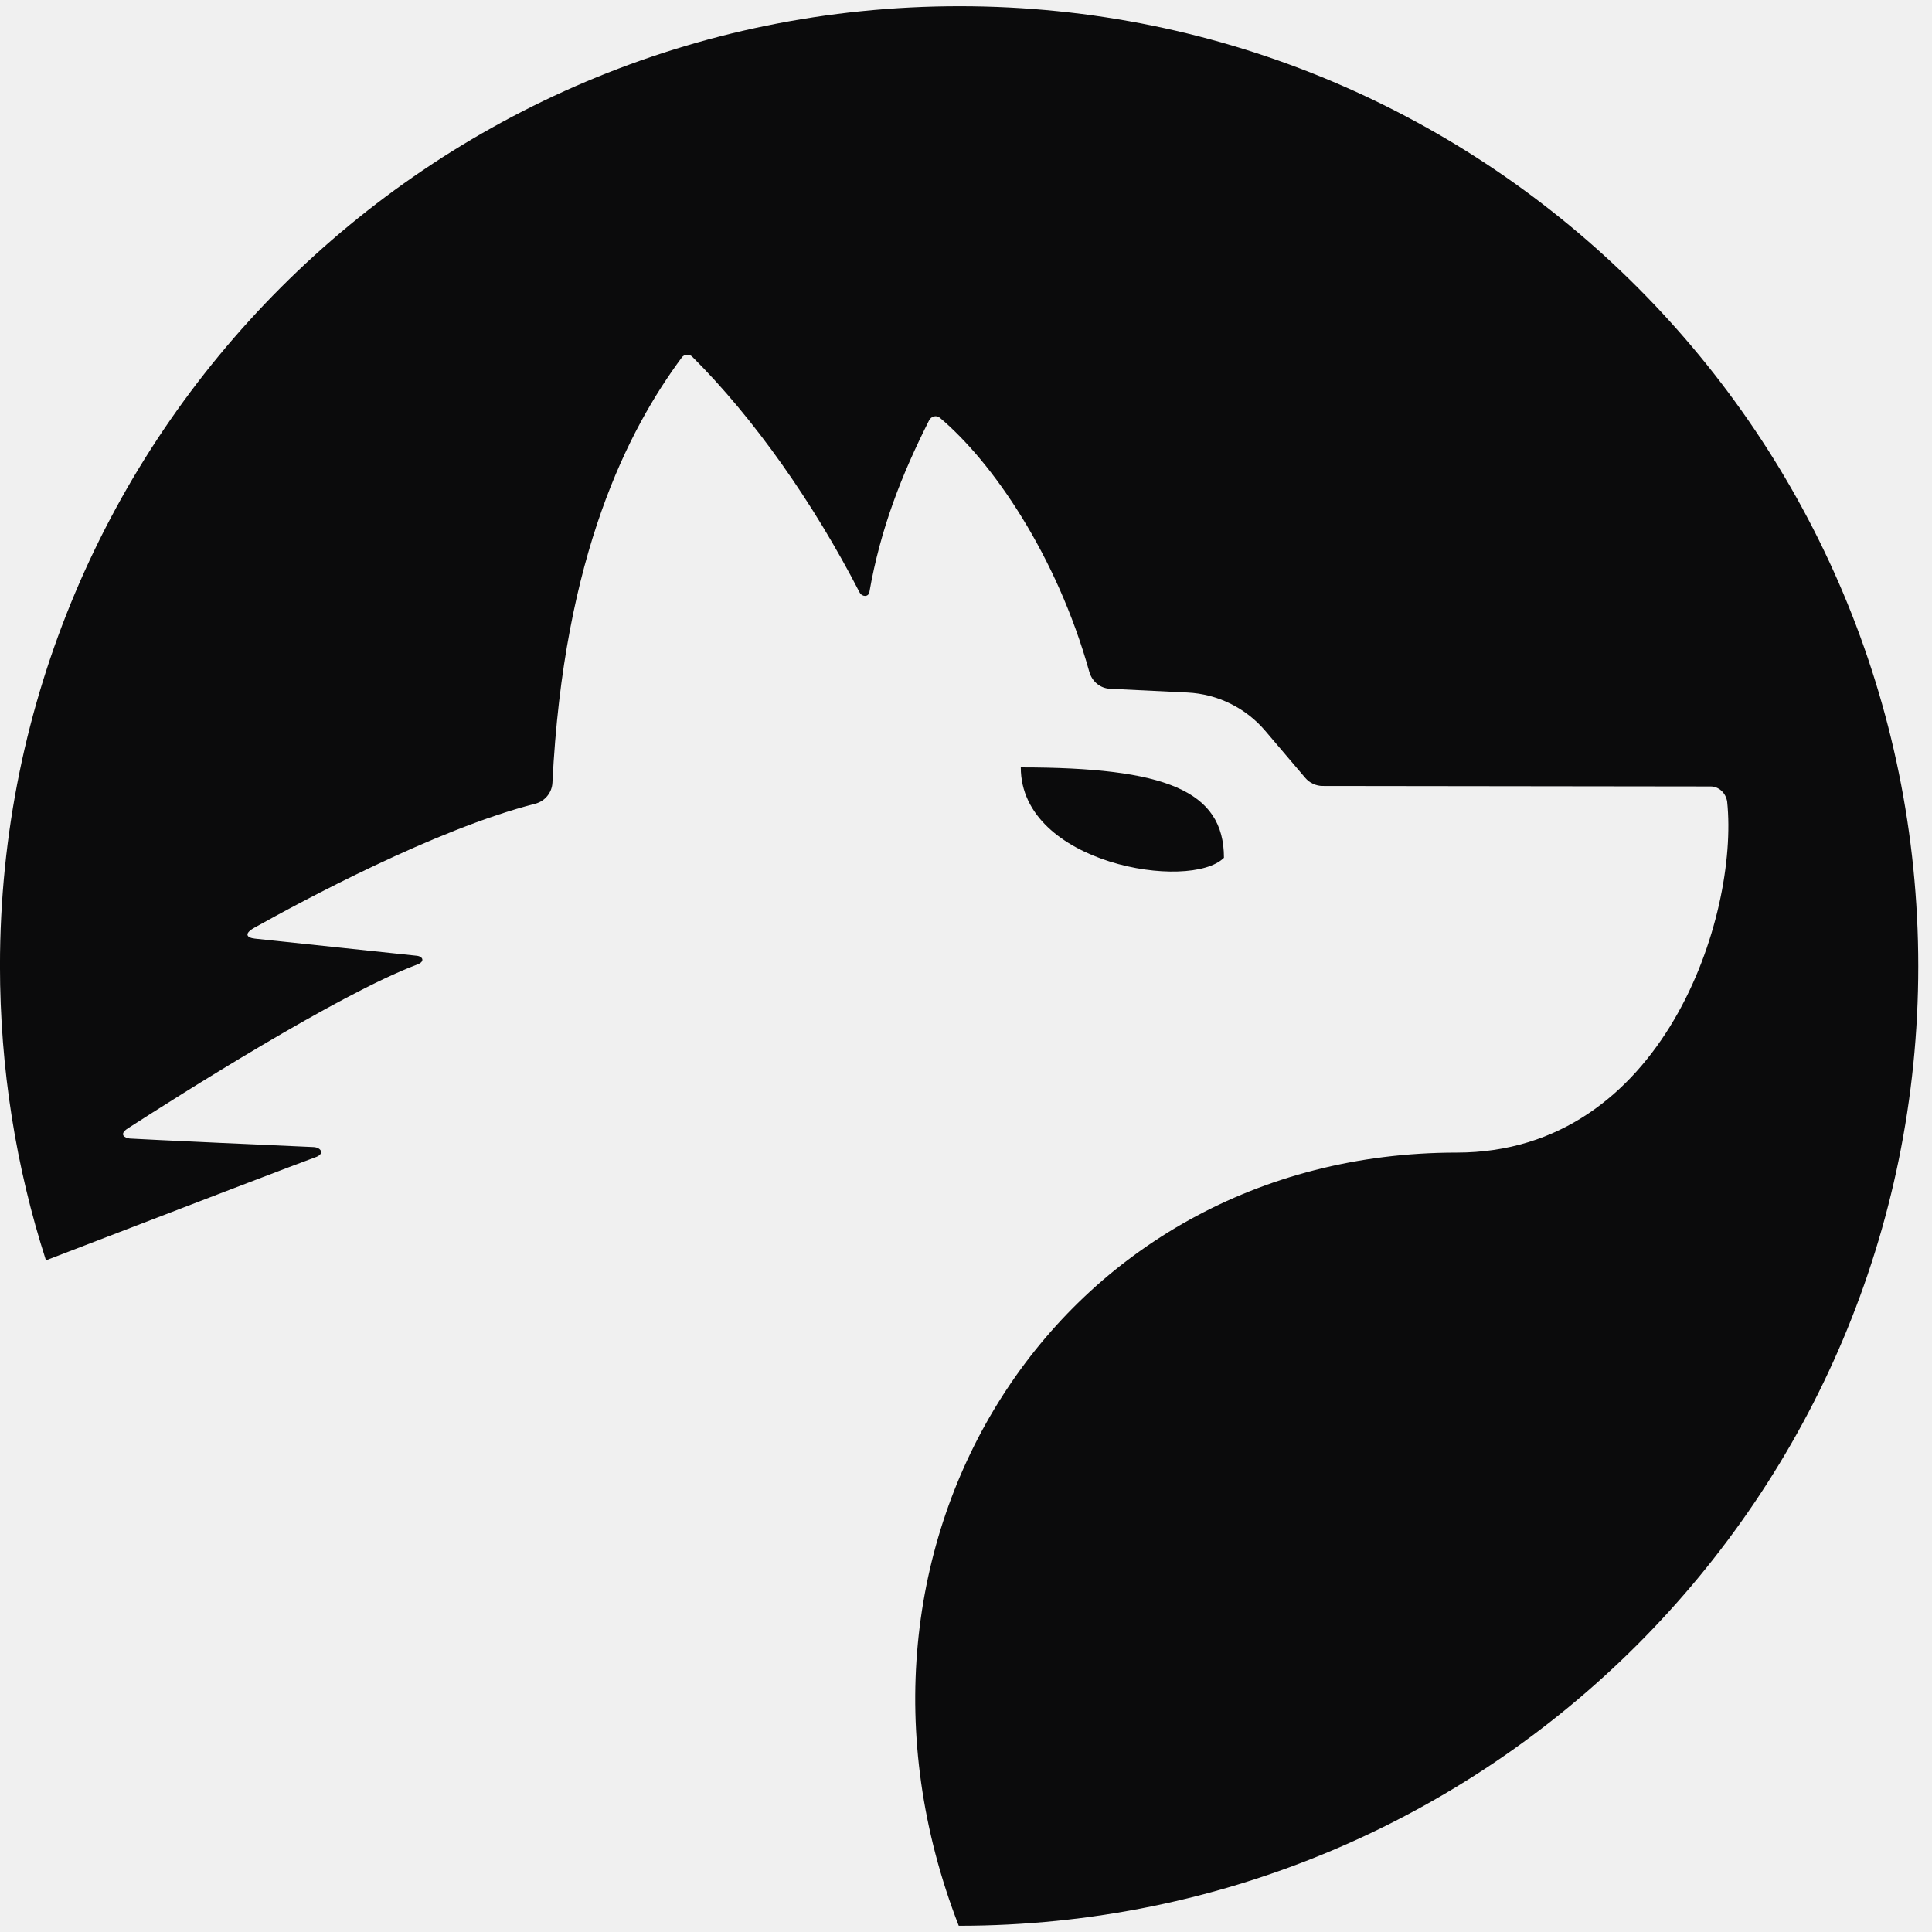
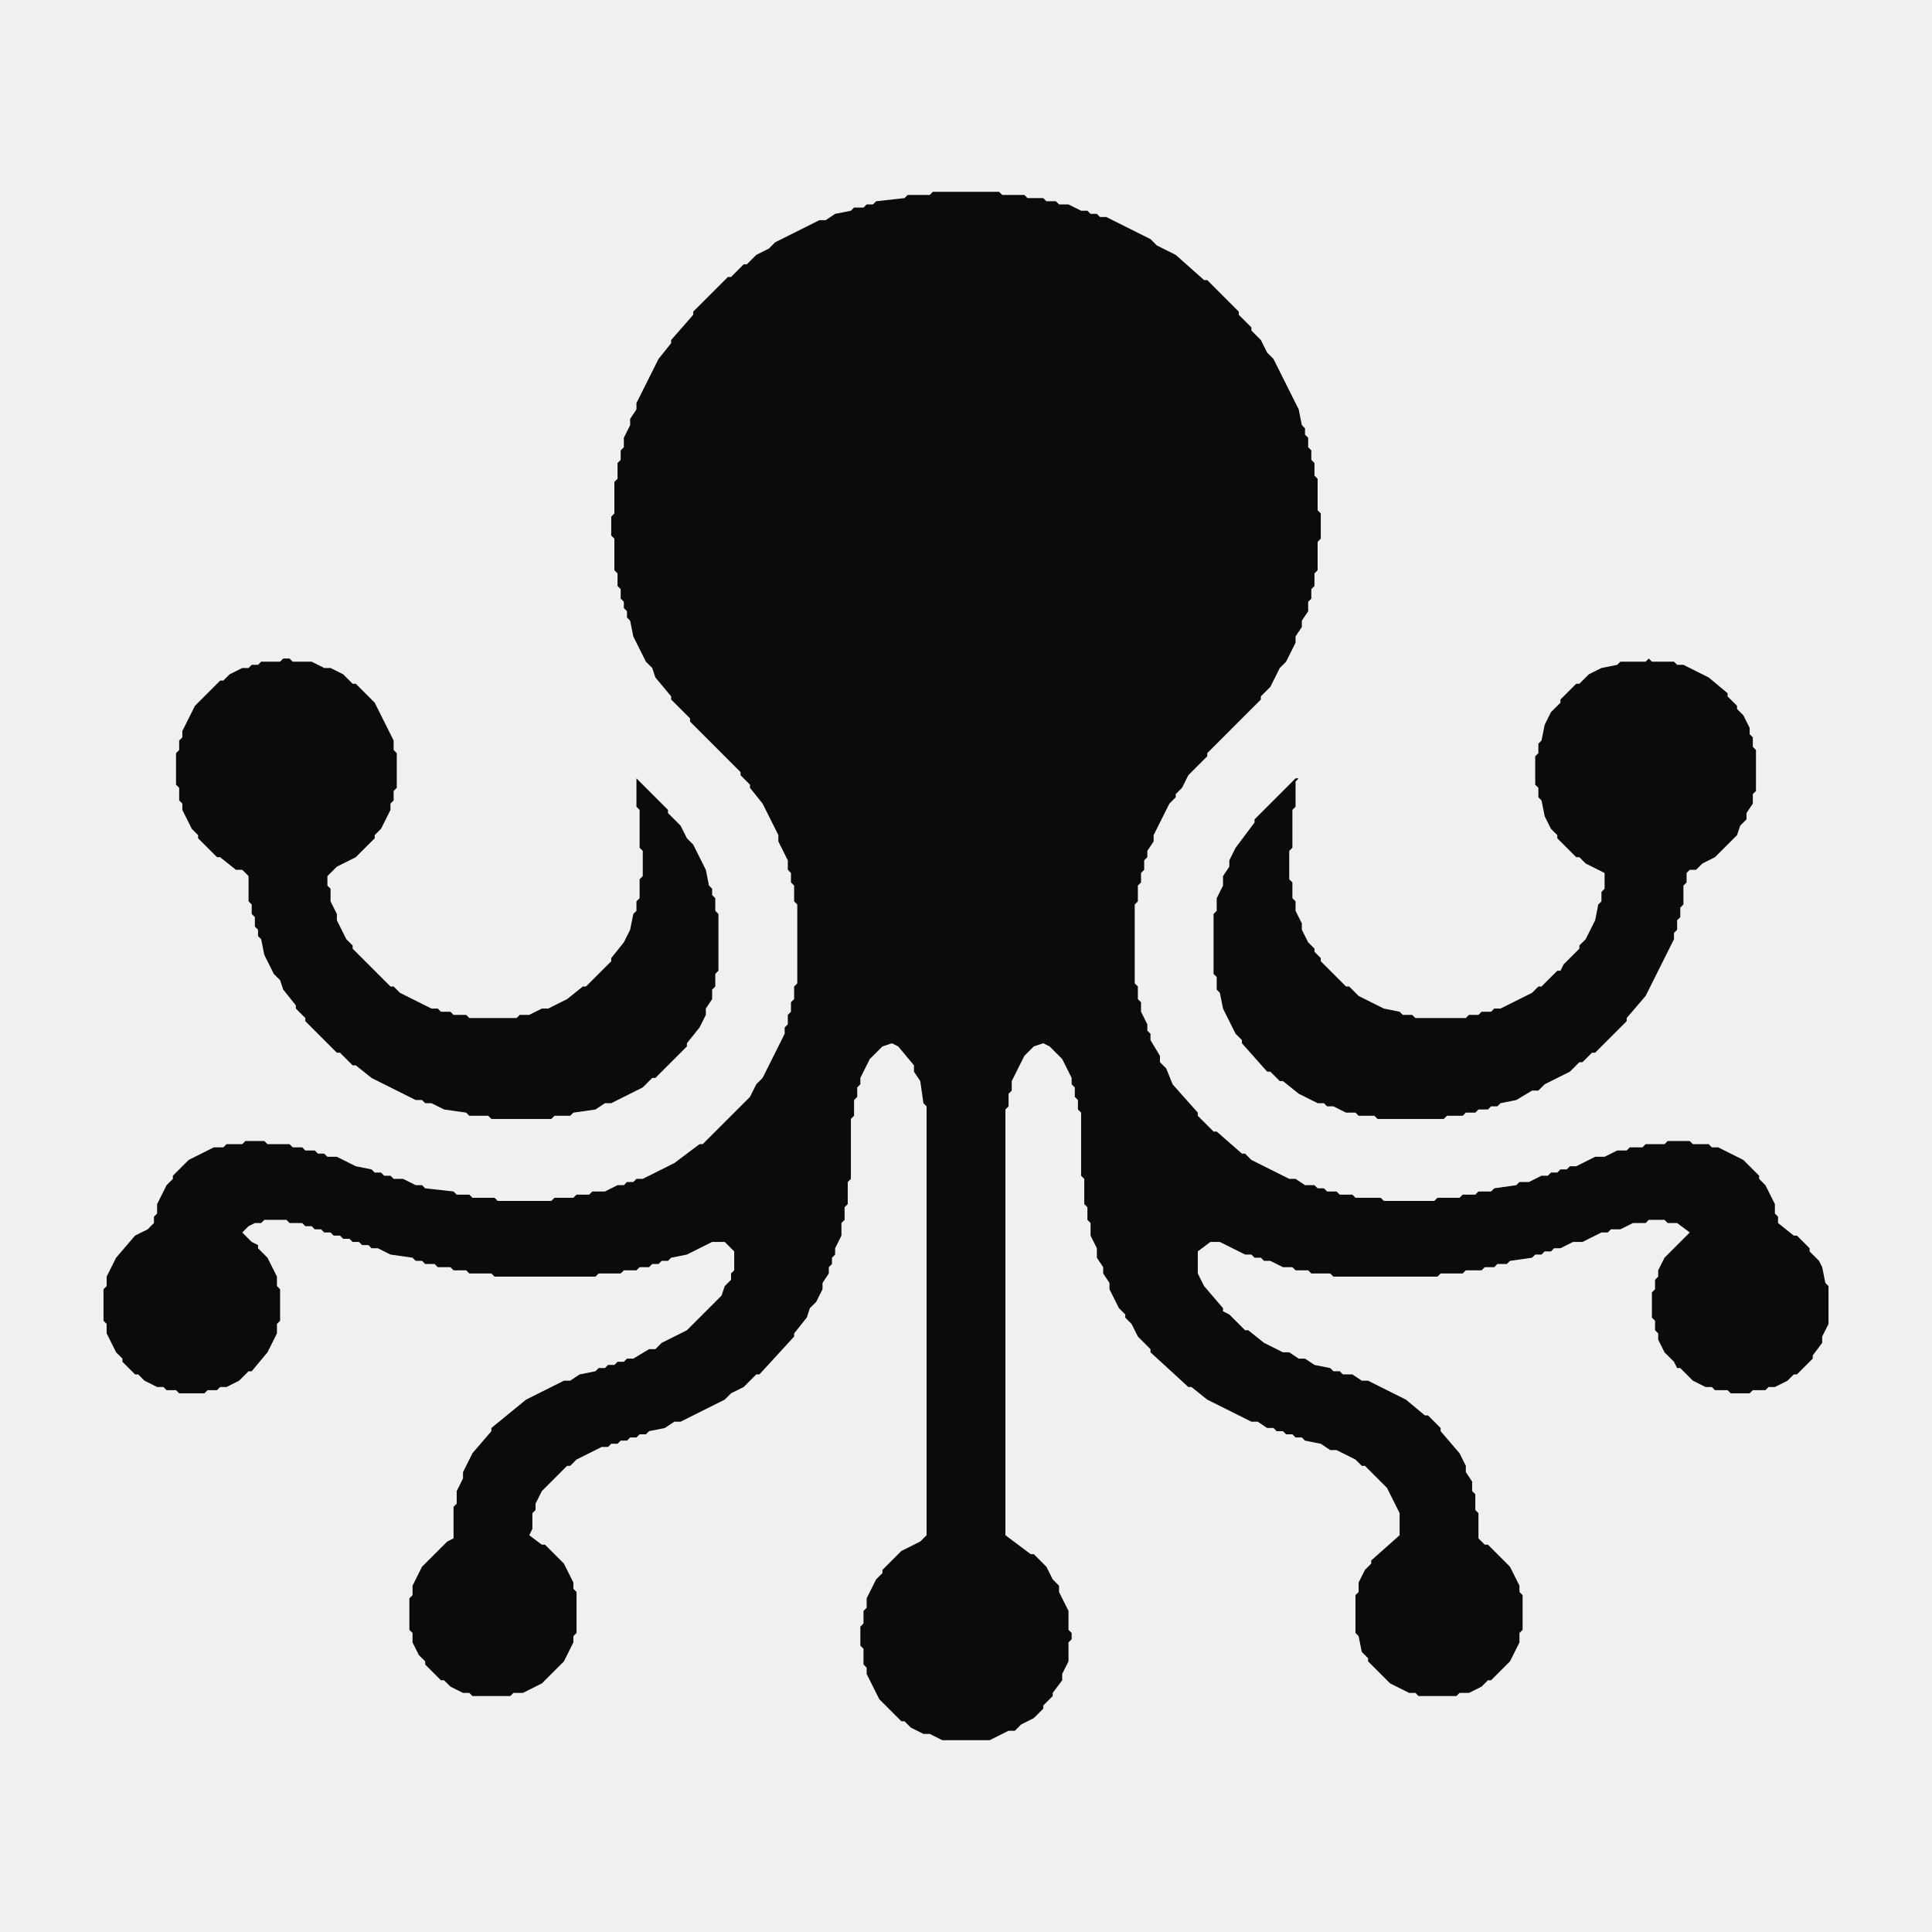
- <svg xmlns="http://www.w3.org/2000/svg" width="64" height="64" viewBox="16 16 64 64" fill="none">
-   <g clip-path="url(#clip0_2996_77497)">
-     <path d="M47.785 16.206C30.233 16.206 15.999 30.44 15.999 47.992C15.999 51.394 16.532 54.68 17.522 57.75C21.54 56.202 26.256 54.397 26.439 54.339C26.772 54.231 26.639 54.006 26.381 53.998C26.123 53.99 20.475 53.732 20.3 53.715C20.125 53.698 19.926 53.574 20.242 53.374C21.881 52.318 27.221 48.923 29.825 47.95C30.091 47.85 30.008 47.676 29.792 47.659C29.584 47.634 24.734 47.127 24.443 47.093C24.152 47.06 24.085 46.919 24.435 46.727C25.965 45.871 30.424 43.467 33.727 42.626C34.051 42.543 34.284 42.26 34.3 41.928C34.675 34.349 36.829 30.215 38.584 27.844C38.668 27.728 38.834 27.719 38.934 27.819C40.972 29.849 42.944 32.652 44.474 35.622C44.557 35.78 44.765 35.78 44.798 35.622C45.165 33.517 45.863 31.737 46.778 29.924C46.845 29.791 47.02 29.741 47.136 29.841C48.866 31.296 51.004 34.383 52.086 38.259C52.177 38.575 52.443 38.8 52.768 38.816L55.338 38.941C56.337 38.991 57.268 39.449 57.917 40.214L59.24 41.77C59.381 41.936 59.597 42.036 59.814 42.036L72.666 42.052C72.94 42.052 73.173 42.269 73.215 42.56C73.606 46.32 71.119 54.181 64.256 54.181C51.029 54.181 42.844 67.15 47.76 79.794C65.321 79.794 79.545 65.561 79.545 48.008C79.545 30.456 65.346 16.206 47.785 16.206Z" fill="#0B0B0C" />
-     <path d="M56.545 44.415C56.545 42.186 54.598 41.421 49.815 41.421C49.815 44.632 55.43 45.53 56.545 44.415Z" fill="#0B0B0C" />
-   </g>
-   <defs>
-     <clipPath id="clip0_2996_77497">
-       <rect width="64.003" height="64.001" fill="white" transform="translate(16 16)" />
-     </clipPath>
-   </defs>
+ <svg xmlns="http://www.w3.org/2000/svg" width="64" height="64" viewBox="320.18 206.18 612.64 612.64" fill="none" role="img" aria-label="Tenklo">
+   <path fill-rule="evenodd" d="M868,426 L862,421 L854,417 L852,417 L851,416 L844,416 L843,415 L842,416 L834,416 L833,417 L828,418 L824,420 L821,423 L820,423 L815,428 L815,429 L812,432 L810,436 L809,441 L808,442 L808,445 L807,446 L807,455 L808,456 L808,459 L809,460 L810,465 L812,469 L814,471 L814,472 L820,478 L821,478 L823,480 L829,483 L829,488 L828,489 L828,492 L827,493 L826,498 L823,504 L821,506 L821,507 L816,512 L815,514 L814,514 L809,519 L808,519 L806,521 L796,526 L794,526 L793,527 L790,527 L789,528 L786,528 L785,529 L769,529 L768,528 L765,528 L764,527 L759,526 L751,522 L748,519 L747,519 L739,511 L739,510 L737,508 L737,507 L735,505 L733,501 L733,499 L731,495 L731,492 L730,491 L730,486 L729,485 L729,476 L730,475 L730,463 L731,462 L731,454 L732,453 L731,453 L718,466 L718,467 L712,475 L710,479 L710,481 L708,484 L708,487 L706,491 L706,495 L705,496 L705,515 L706,516 L706,520 L707,521 L708,526 L712,534 L714,536 L714,537 L722,546 L723,546 L726,549 L727,549 L732,553 L738,556 L740,556 L741,557 L743,557 L747,559 L750,559 L751,560 L756,560 L757,561 L778,561 L779,560 L784,560 L785,559 L788,559 L789,558 L792,558 L793,557 L795,557 L796,556 L801,555 L806,552 L808,552 L810,550 L818,546 L821,543 L822,543 L825,540 L826,540 L836,530 L836,529 L842,522 L851,504 L851,502 L852,501 L852,498 L853,497 L853,494 L854,493 L854,487 L855,486 L855,483 L856,482 L858,482 L860,480 L864,478 L871,471 L872,468 L874,466 L874,464 L876,461 L876,458 L877,457 L877,444 L876,443 L876,440 L875,439 L875,437 L873,433 L871,431 L871,430 L868,427Z M382,430 L378,438 L378,440 L377,441 L377,444 L376,445 L376,455 L377,456 L377,460 L378,461 L378,463 L381,469 L383,471 L383,472 L389,478 L390,478 L395,482 L397,482 L399,484 L399,492 L400,493 L400,496 L401,497 L401,500 L402,501 L402,503 L403,504 L404,509 L407,515 L409,517 L410,520 L414,525 L414,526 L417,529 L417,530 L427,540 L428,540 L432,544 L433,544 L438,548 L452,555 L454,555 L455,556 L457,556 L461,558 L468,559 L469,560 L475,560 L476,561 L495,561 L496,560 L501,560 L502,559 L509,558 L512,556 L514,556 L524,551 L527,548 L528,548 L538,538 L538,537 L542,532 L544,528 L544,526 L546,523 L546,520 L547,519 L547,515 L548,514 L548,496 L547,495 L547,491 L546,490 L546,488 L545,487 L544,482 L540,474 L538,472 L536,468 L532,464 L532,463 L522,453 L522,462 L523,463 L523,475 L524,476 L524,484 L523,485 L523,491 L522,492 L522,495 L521,496 L520,501 L518,505 L514,510 L514,511 L506,519 L505,519 L500,523 L494,526 L492,526 L488,528 L485,528 L484,529 L469,529 L468,528 L464,528 L463,527 L460,527 L459,526 L457,526 L447,521 L445,519 L444,519 L432,507 L432,506 L430,504 L427,498 L427,496 L425,492 L425,488 L424,487 L424,484 L427,481 L433,478 L439,472 L439,471 L441,469 L444,463 L444,461 L445,460 L445,457 L446,456 L446,445 L445,444 L445,441 L439,429 L433,423 L432,423 L429,420 L425,418 L423,418 L419,416 L413,416 L412,415 L410,415 L409,416 L403,416 L402,417 L400,417 L399,418 L397,418 L393,420 L391,422 L390,422Z M580,276 L566,283 L564,285 L560,287 L557,290 L556,290 L552,294 L551,294 L540,305 L540,306 L533,314 L533,315 L529,320 L522,334 L522,336 L520,339 L520,341 L518,345 L518,348 L517,349 L517,352 L516,353 L516,358 L515,359 L515,369 L514,370 L514,376 L515,377 L515,387 L516,388 L516,392 L517,393 L517,396 L518,397 L518,399 L519,400 L519,402 L520,403 L521,408 L525,416 L527,418 L528,421 L533,427 L533,428 L539,434 L539,435 L555,451 L555,452 L558,455 L558,456 L562,461 L567,471 L567,473 L570,479 L570,482 L571,483 L571,486 L572,487 L572,492 L573,493 L573,518 L572,519 L572,523 L571,524 L571,527 L570,528 L570,531 L569,532 L569,534 L562,548 L560,550 L558,554 L543,569 L542,569 L534,575 L524,580 L522,580 L521,581 L519,581 L518,582 L516,582 L512,584 L508,584 L507,585 L503,585 L502,586 L496,586 L495,587 L478,587 L477,586 L470,586 L469,585 L465,585 L464,584 L455,583 L454,582 L452,582 L448,580 L445,580 L444,579 L442,579 L441,578 L439,578 L438,577 L433,576 L427,573 L424,573 L423,572 L421,572 L420,571 L417,571 L416,570 L413,570 L412,569 L405,569 L404,568 L398,568 L397,569 L392,569 L391,570 L388,570 L380,574 L375,579 L375,580 L373,582 L370,588 L370,591 L369,592 L369,594 L367,596 L363,598 L357,605 L354,611 L354,614 L353,615 L353,625 L354,626 L354,629 L357,635 L359,637 L359,638 L363,642 L364,642 L366,644 L370,646 L372,646 L373,647 L376,647 L377,648 L385,648 L386,647 L389,647 L390,646 L392,646 L396,644 L399,641 L400,641 L405,635 L408,629 L408,626 L409,625 L409,615 L408,614 L408,611 L405,605 L402,602 L402,601 L400,600 L397,597 L399,595 L401,594 L403,594 L404,593 L411,593 L412,594 L416,594 L417,595 L419,595 L420,596 L422,596 L423,597 L425,597 L426,598 L428,598 L429,599 L431,599 L432,600 L434,600 L435,601 L437,601 L438,602 L440,602 L444,604 L451,605 L452,606 L454,606 L455,607 L458,607 L459,608 L463,608 L464,609 L468,609 L469,610 L476,610 L477,611 L509,611 L510,610 L517,610 L518,609 L522,609 L523,608 L526,608 L527,607 L529,607 L530,606 L532,606 L533,605 L538,604 L546,600 L550,600 L553,603 L553,609 L552,610 L552,612 L550,614 L549,617 L538,628 L530,632 L528,634 L526,634 L521,637 L519,637 L518,638 L516,638 L515,639 L513,639 L512,640 L510,640 L509,641 L504,642 L501,644 L499,644 L487,650 L476,659 L476,660 L470,667 L467,673 L467,675 L465,679 L465,683 L464,684 L464,694 L462,695 L454,703 L451,709 L451,712 L450,713 L450,723 L451,724 L451,727 L453,731 L455,733 L455,734 L460,739 L461,739 L463,741 L467,743 L469,743 L470,744 L482,744 L483,743 L486,743 L492,740 L499,733 L502,727 L502,725 L503,724 L503,711 L502,710 L502,708 L499,702 L493,696 L492,696 L488,693 L489,691 L489,686 L490,685 L490,683 L492,679 L500,671 L501,671 L503,669 L511,665 L513,665 L514,664 L516,664 L517,663 L519,663 L520,662 L522,662 L523,661 L525,661 L526,660 L531,659 L534,657 L536,657 L550,650 L552,648 L556,646 L560,642 L561,642 L572,630 L572,629 L576,624 L577,621 L579,619 L581,615 L581,613 L583,610 L583,608 L584,607 L584,605 L585,604 L585,602 L587,598 L587,594 L588,593 L588,589 L589,588 L589,581 L590,580 L590,561 L591,560 L591,555 L592,554 L592,551 L593,550 L593,548 L596,542 L600,538 L603,537 L605,538 L610,544 L610,546 L612,549 L613,556 L614,557 L614,693 L612,695 L606,698 L600,704 L600,705 L598,707 L595,713 L595,716 L594,717 L594,721 L593,722 L593,728 L594,729 L594,734 L595,735 L595,737 L599,745 L606,752 L607,752 L609,754 L613,756 L615,756 L619,758 L634,758 L640,755 L642,755 L644,753 L648,751 L651,748 L651,747 L654,744 L654,743 L657,739 L657,737 L659,733 L659,727 L660,726 L660,724 L659,723 L659,717 L656,711 L656,709 L654,707 L652,703 L648,699 L647,699 L639,693 L639,558 L640,557 L640,553 L641,552 L641,549 L645,541 L648,538 L651,537 L653,538 L657,542 L660,548 L660,550 L661,551 L661,554 L662,555 L662,558 L663,559 L663,579 L664,580 L664,588 L665,589 L665,593 L666,594 L666,598 L668,602 L668,605 L670,608 L670,610 L672,613 L672,615 L675,621 L677,623 L677,624 L679,626 L681,630 L685,634 L685,635 L697,646 L698,646 L703,650 L717,657 L719,657 L722,659 L724,659 L725,660 L727,660 L728,661 L730,661 L731,662 L733,662 L734,663 L739,664 L742,666 L744,666 L750,669 L752,671 L753,671 L760,678 L764,686 L764,693 L755,701 L755,702 L753,704 L751,708 L751,711 L750,712 L750,724 L751,725 L752,730 L754,732 L754,733 L761,740 L767,743 L769,743 L770,744 L782,744 L783,743 L786,743 L790,741 L792,739 L793,739 L799,733 L802,727 L802,724 L803,723 L803,712 L802,711 L802,709 L799,703 L792,696 L791,696 L789,694 L789,686 L788,685 L788,680 L787,679 L787,676 L785,673 L785,671 L783,667 L777,660 L777,659 L773,655 L772,655 L766,650 L754,644 L752,644 L749,642 L746,642 L745,641 L743,641 L742,640 L737,639 L734,637 L732,637 L729,635 L727,635 L721,632 L716,628 L715,628 L710,623 L708,622 L708,621 L702,614 L700,610 L700,603 L704,600 L707,600 L715,604 L717,604 L718,605 L720,605 L721,606 L723,606 L727,608 L730,608 L731,609 L735,609 L736,610 L742,610 L743,611 L776,611 L777,610 L784,610 L785,609 L790,609 L791,608 L794,608 L795,607 L798,607 L799,606 L806,605 L807,604 L809,604 L810,603 L812,603 L813,602 L815,602 L819,600 L822,600 L828,597 L830,597 L831,596 L834,596 L838,594 L842,594 L843,593 L848,593 L849,594 L852,594 L856,597 L848,605 L846,609 L846,611 L845,612 L845,615 L844,616 L844,624 L845,625 L845,628 L846,629 L846,631 L848,635 L851,638 L852,640 L853,640 L857,644 L861,646 L863,646 L864,647 L868,647 L869,648 L875,648 L876,647 L880,647 L881,646 L883,646 L887,644 L889,642 L890,642 L895,637 L895,636 L898,632 L898,630 L900,626 L900,614 L899,613 L898,608 L897,606 L894,603 L894,602 L890,598 L889,598 L884,594 L884,592 L883,591 L883,588 L880,582 L878,580 L878,579 L873,574 L865,570 L863,570 L862,569 L857,569 L856,568 L849,568 L848,569 L842,569 L841,570 L837,570 L836,571 L833,571 L829,573 L826,573 L820,576 L818,576 L817,577 L815,577 L814,578 L812,578 L811,579 L809,579 L805,581 L802,581 L801,582 L794,583 L793,584 L789,584 L788,585 L784,585 L783,586 L776,586 L775,587 L759,587 L758,586 L750,586 L749,585 L745,585 L744,584 L741,584 L740,583 L738,583 L737,582 L734,582 L731,580 L729,580 L717,574 L715,572 L714,572 L706,565 L705,565 L700,560 L700,559 L692,550 L690,545 L688,543 L688,541 L685,536 L685,534 L684,533 L684,531 L682,527 L682,524 L681,523 L681,519 L680,518 L680,493 L681,492 L681,487 L682,486 L682,483 L683,482 L683,479 L684,478 L684,476 L686,473 L686,471 L691,461 L693,459 L693,458 L695,456 L697,452 L703,446 L703,445 L720,428 L720,427 L723,424 L726,418 L728,416 L731,410 L731,408 L733,405 L733,403 L735,400 L735,397 L736,396 L736,393 L737,392 L737,388 L738,387 L738,378 L739,377 L739,369 L738,368 L738,358 L737,357 L737,353 L736,352 L736,349 L735,348 L735,345 L734,344 L734,342 L733,341 L732,336 L724,320 L722,318 L720,314 L717,311 L717,310 L713,306 L713,305 L703,295 L702,295 L693,287 L687,284 L685,282 L671,275 L669,275 L668,274 L666,274 L665,273 L663,273 L659,271 L656,271 L655,270 L652,270 L651,269 L646,269 L645,268 L638,268 L637,267 L616,267 L615,268 L608,268 L607,269 L598,270 L597,271 L595,271 L594,272 L591,272 L590,273 L585,274 L582,276Z" fill="#0B0B0C" />
</svg>
